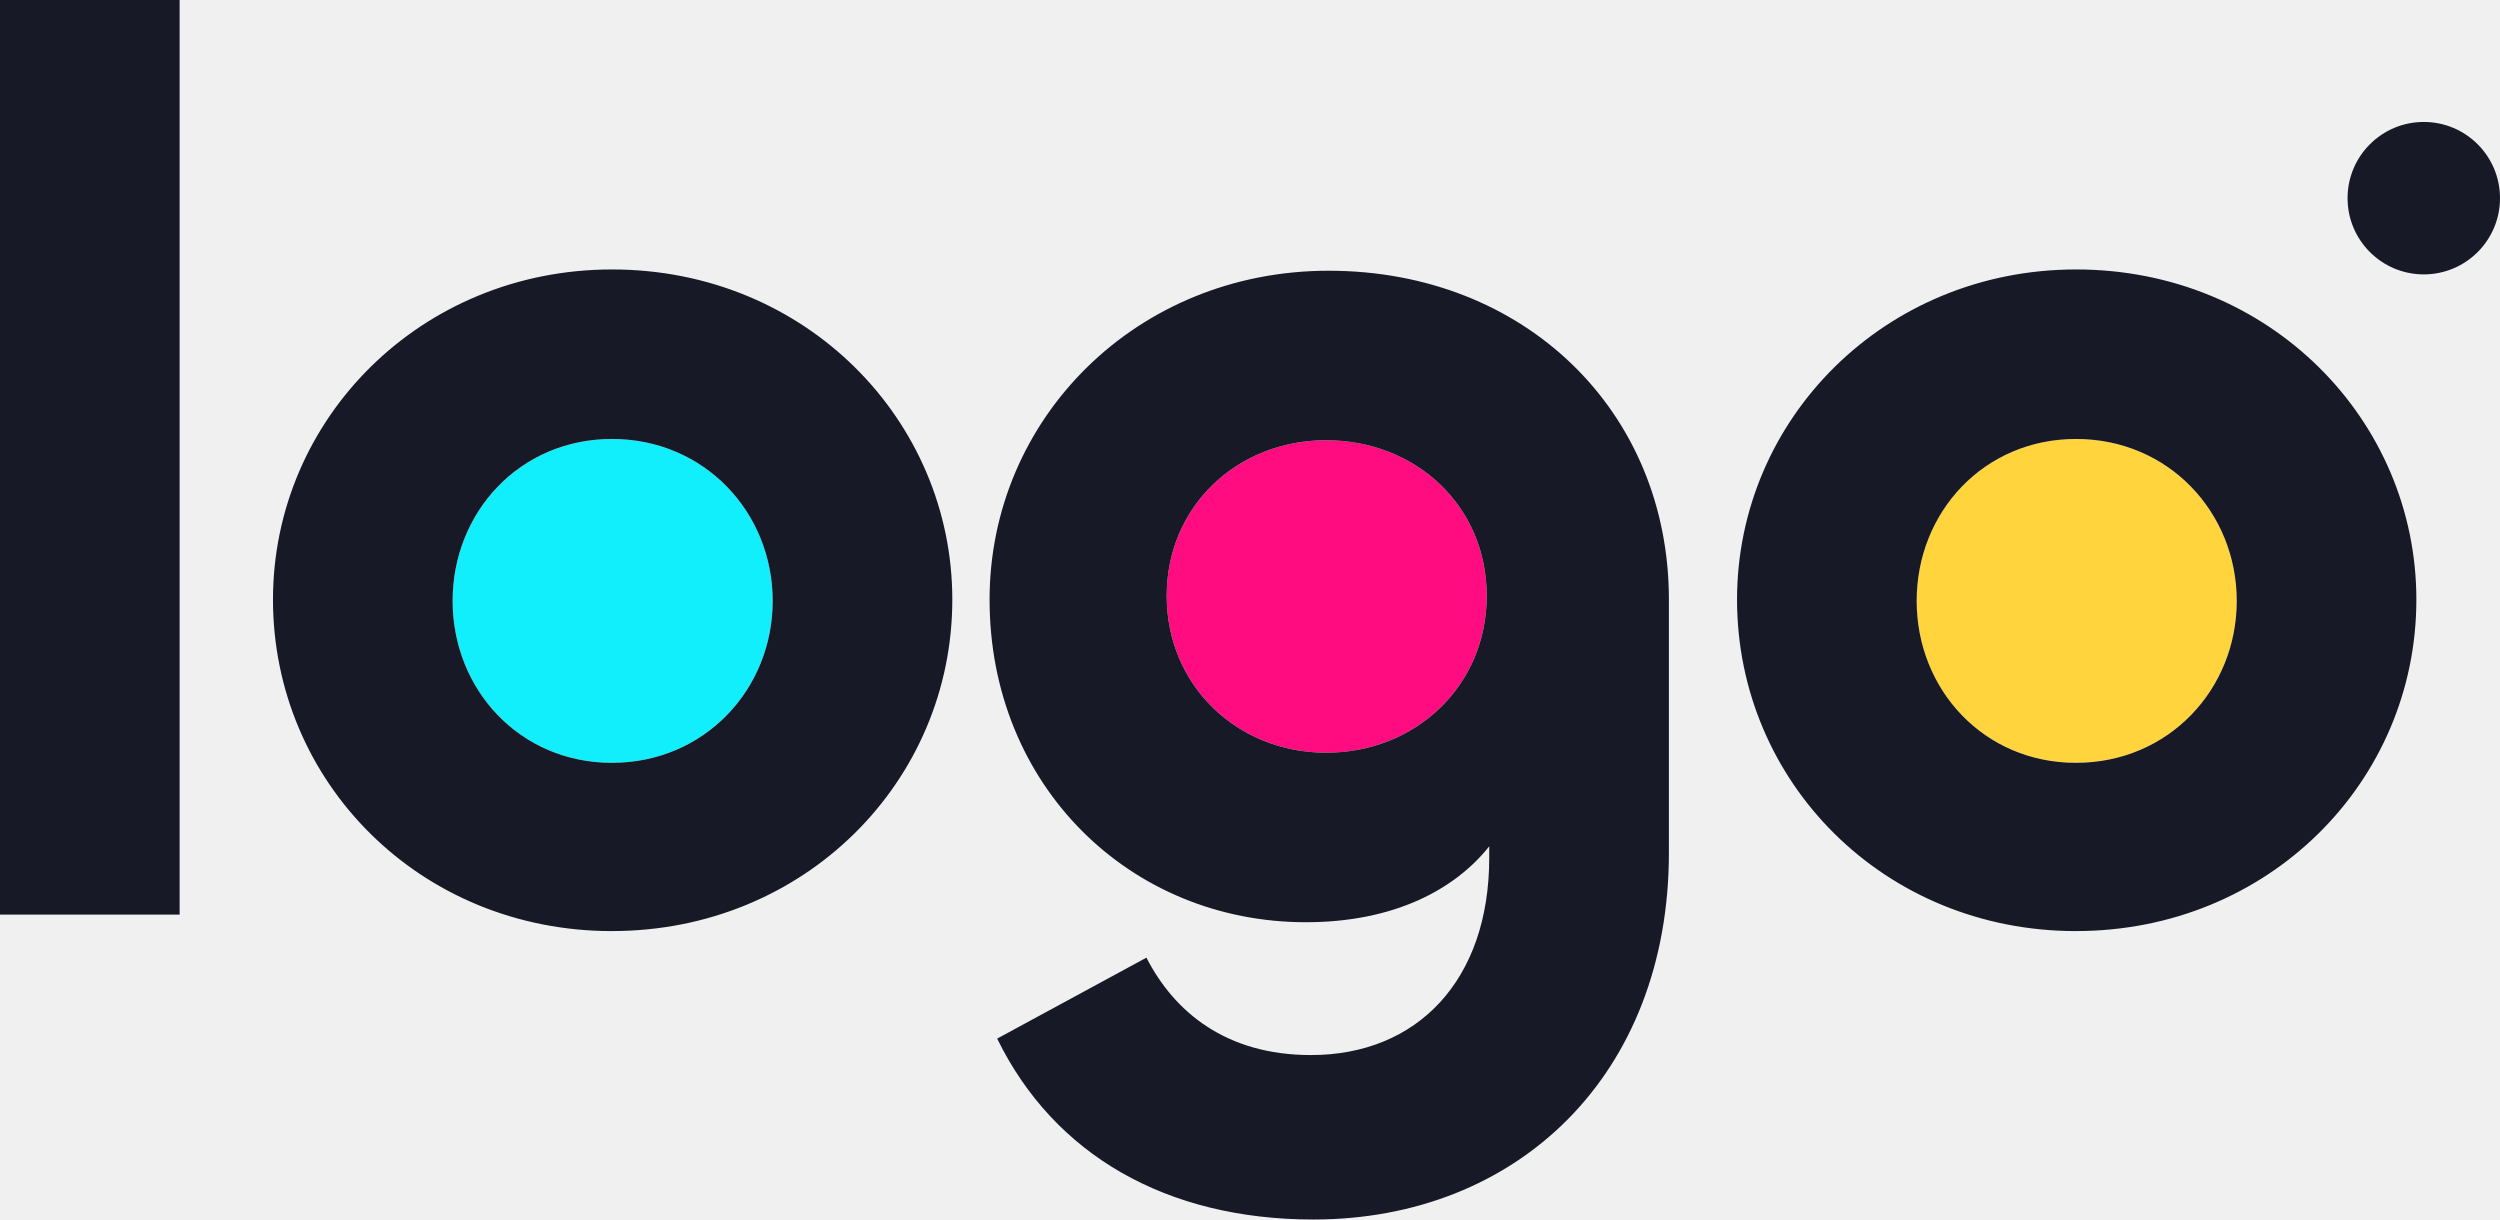
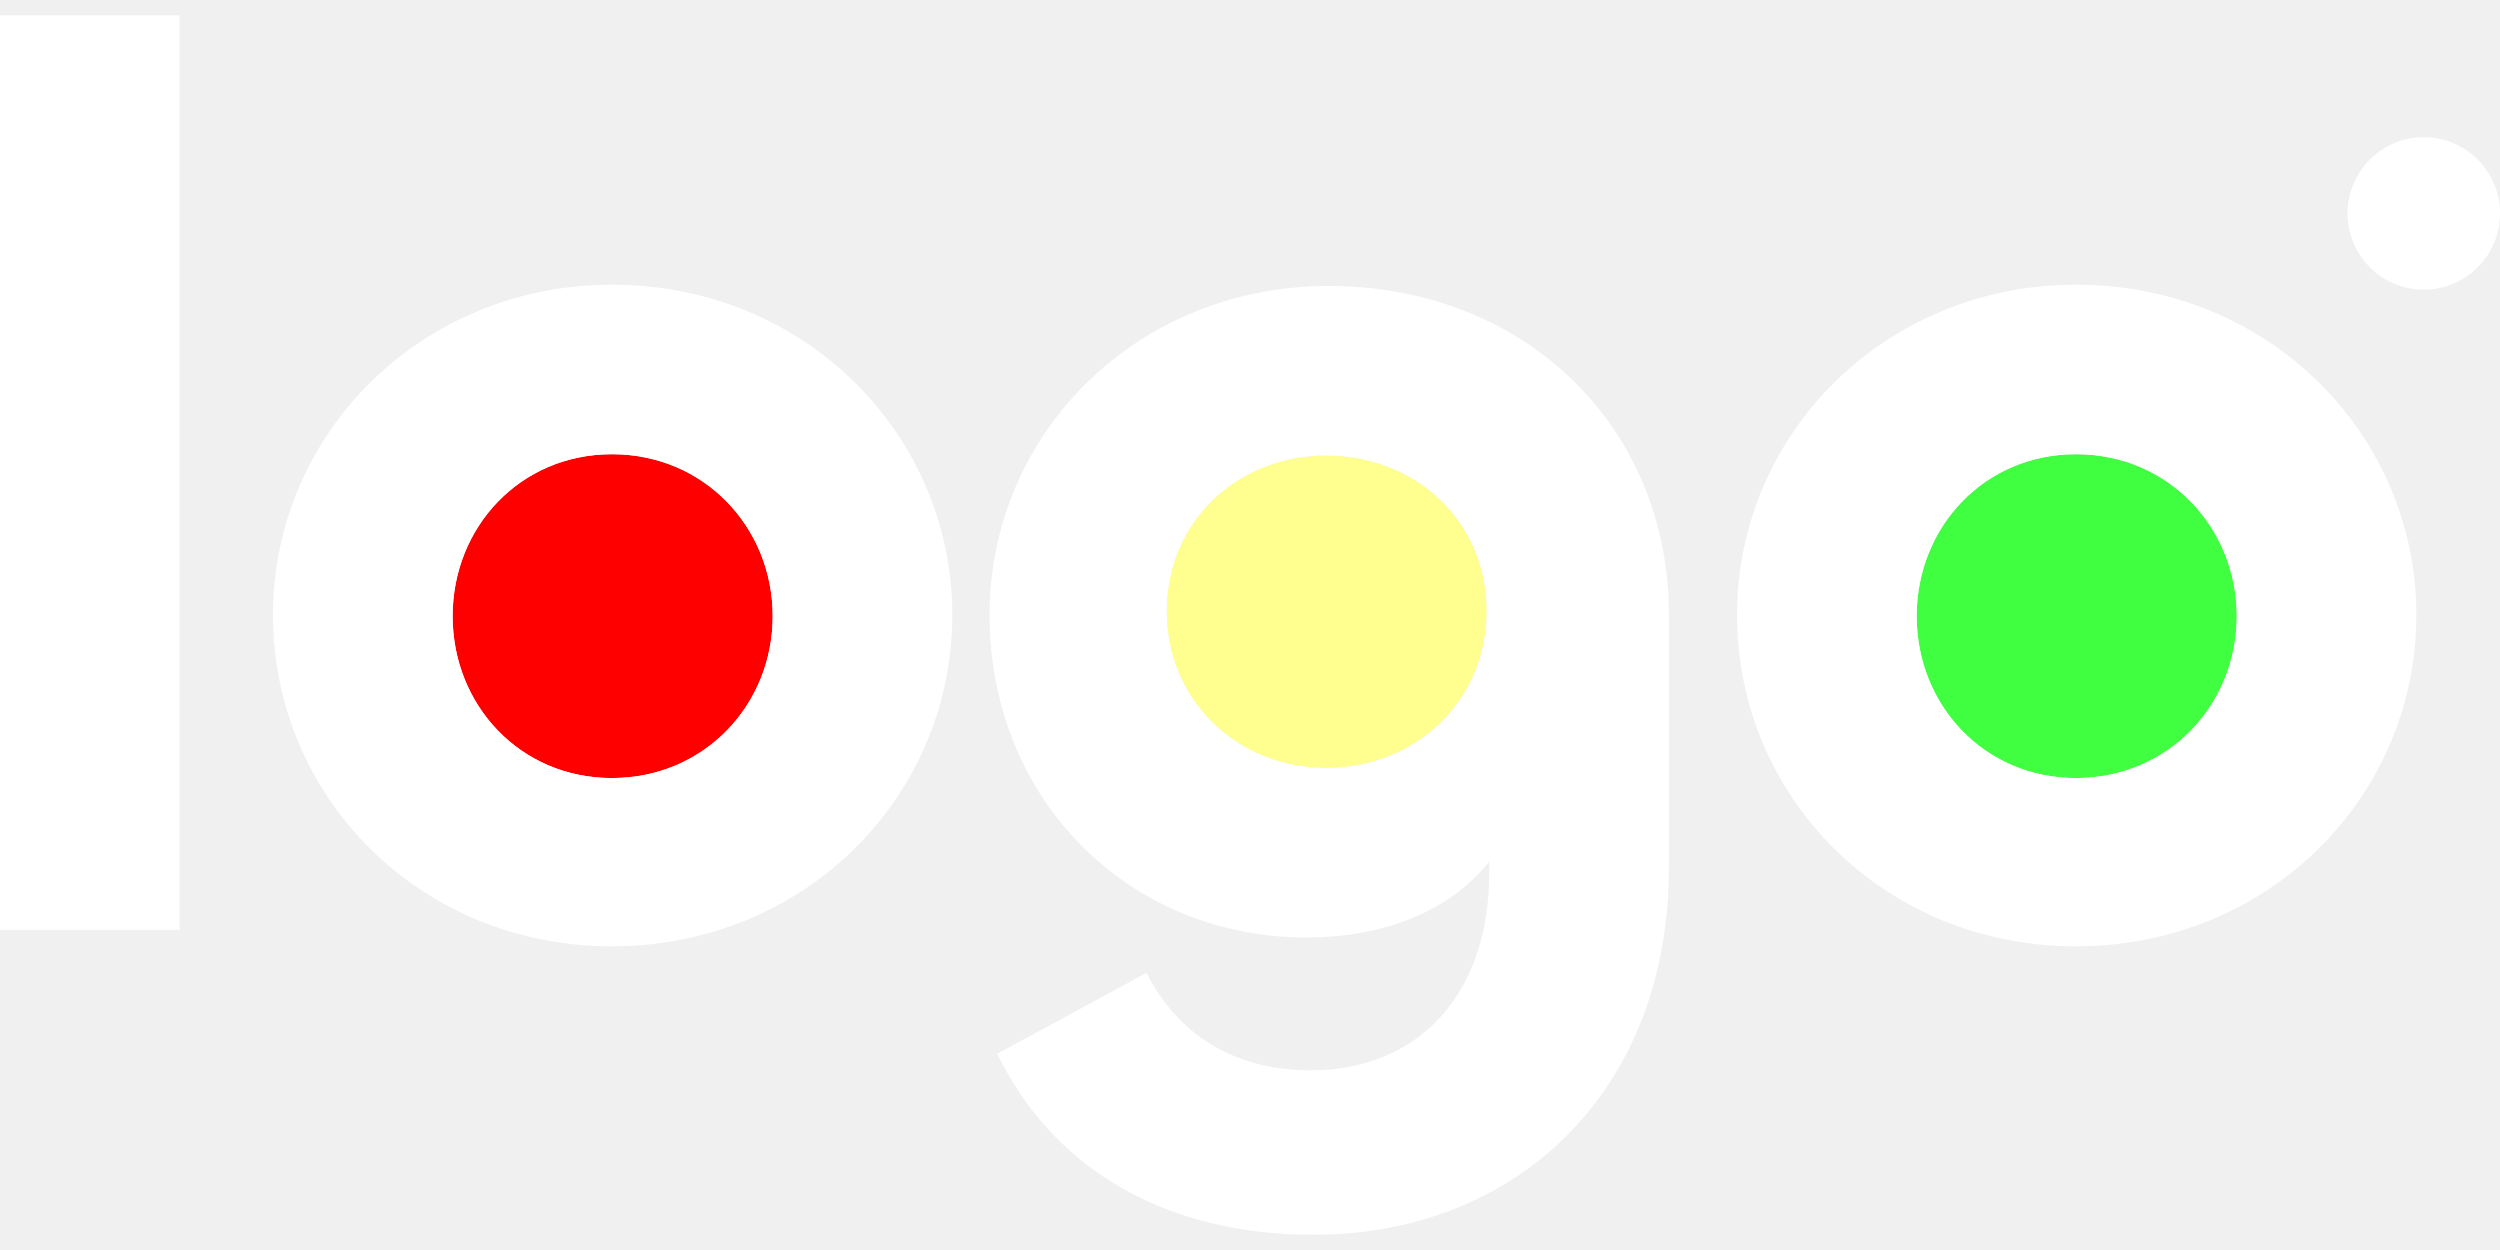
- <svg xmlns="http://www.w3.org/2000/svg" width="82" height="40" fill="none" viewBox="0 0 82 40">
-   <path fill="#FFD43D" d="M73.365 19.71c0 2.904-2.241 5.31-5.27 5.31-3.03 0-5.228-2.406-5.228-5.31 0-2.905 2.199-5.312 5.228-5.312s5.27 2.407 5.27 5.311Z" />
-   <path fill="#FF0C81" d="M48.764 19.544c0 2.946-2.323 5.145-5.27 5.145-2.904 0-5.227-2.2-5.227-5.145 0-2.947 2.323-5.104 5.228-5.104 2.946 0 5.27 2.158 5.27 5.104Z" />
-   <path fill="#11EEFC" d="M20.074 25.02c3.029 0 5.27-2.406 5.27-5.31 0-2.905-2.241-5.312-5.27-5.312-3.03 0-5.228 2.407-5.228 5.311 0 2.905 2.199 5.312 5.228 5.312Z" />
-   <path fill="#171A26" d="M68.095 30.54c-6.307 0-11.12-4.897-11.12-10.872 0-5.934 4.855-10.83 11.12-10.83 6.349 0 11.162 4.938 11.162 10.83 0 5.975-4.855 10.871-11.162 10.871Zm0-5.52c3.03 0 5.27-2.406 5.27-5.31 0-2.905-2.24-5.312-5.27-5.312-3.029 0-5.228 2.407-5.228 5.311 0 2.905 2.199 5.312 5.228 5.312ZM43.08 40c-4.813 0-8.506-2.116-10.373-5.934l4.896-2.655c.913 1.784 2.614 3.195 5.394 3.195 3.486 0 5.85-2.448 5.85-6.473v-.374c-1.12 1.411-3.111 2.49-6.016 2.49-5.768 0-10.373-4.481-10.373-10.581 0-5.934 4.813-10.788 11.12-10.788 6.431 0 11.162 4.605 11.162 10.788v8.299C54.74 35.27 49.76 40 43.08 40Zm.415-15.311c2.946 0 5.27-2.2 5.27-5.145 0-2.947-2.324-5.104-5.27-5.104-2.905 0-5.228 2.158-5.228 5.104s2.323 5.145 5.228 5.145ZM20.074 30.54c-6.307 0-11.12-4.897-11.12-10.872 0-5.934 4.854-10.83 11.12-10.83 6.348 0 11.162 4.938 11.162 10.83 0 5.975-4.855 10.871-11.162 10.871Zm0-5.52c3.029 0 5.27-2.406 5.27-5.31 0-2.905-2.241-5.312-5.27-5.312-3.03 0-5.228 2.407-5.228 5.311 0 2.905 2.199 5.312 5.228 5.312ZM0 0h5.892v30H0V0ZM82 6.5a2.5 2.5 0 1 1-5 0 2.5 2.5 0 0 1 5 0Z" />
+ <svg xmlns="http://www.w3.org/2000/svg" width="100" height="50" fill="#FFFFFF" viewBox="0 0 82 40">
+   <path fill="#40FF40" d="M73.365 19.71c0 2.904-2.241 5.31-5.27 5.31-3.03 0-5.228-2.406-5.228-5.31 0-2.905 2.199-5.312 5.228-5.312s5.27 2.407 5.27 5.311Z" />
+   <path fill="#FFFF8F" d="M48.764 19.544c0 2.946-2.323 5.145-5.27 5.145-2.904 0-5.227-2.2-5.227-5.145 0-2.947 2.323-5.104 5.228-5.104 2.946 0 5.27 2.158 5.27 5.104Z" />
+   <path fill="#FF0000" d="M20.074 25.02c3.029 0 5.27-2.406 5.27-5.31 0-2.905-2.241-5.312-5.27-5.312-3.03 0-5.228 2.407-5.228 5.311 0 2.905 2.199 5.312 5.228 5.312Z" />
+   <path fill="#FFFFFF" d="M68.095 30.54c-6.307 0-11.12-4.897-11.12-10.872 0-5.934 4.855-10.83 11.12-10.83 6.349 0 11.162 4.938 11.162 10.83 0 5.975-4.855 10.871-11.162 10.871Zm0-5.52c3.03 0 5.27-2.406 5.27-5.31 0-2.905-2.24-5.312-5.27-5.312-3.029 0-5.228 2.407-5.228 5.311 0 2.905 2.199 5.312 5.228 5.312ZM43.08 40c-4.813 0-8.506-2.116-10.373-5.934l4.896-2.655c.913 1.784 2.614 3.195 5.394 3.195 3.486 0 5.85-2.448 5.85-6.473v-.374c-1.12 1.411-3.111 2.49-6.016 2.49-5.768 0-10.373-4.481-10.373-10.581 0-5.934 4.813-10.788 11.12-10.788 6.431 0 11.162 4.605 11.162 10.788v8.299C54.74 35.27 49.76 40 43.08 40Zm.415-15.311c2.946 0 5.27-2.2 5.27-5.145 0-2.947-2.324-5.104-5.27-5.104-2.905 0-5.228 2.158-5.228 5.104s2.323 5.145 5.228 5.145ZM20.074 30.54c-6.307 0-11.12-4.897-11.12-10.872 0-5.934 4.854-10.83 11.12-10.83 6.348 0 11.162 4.938 11.162 10.83 0 5.975-4.855 10.871-11.162 10.871Zm0-5.52c3.029 0 5.27-2.406 5.27-5.31 0-2.905-2.241-5.312-5.27-5.312-3.03 0-5.228 2.407-5.228 5.311 0 2.905 2.199 5.312 5.228 5.312ZM0 0h5.892v30H0V0ZM82 6.5a2.5 2.5 0 1 1-5 0 2.5 2.5 0 0 1 5 0Z" />
</svg>
